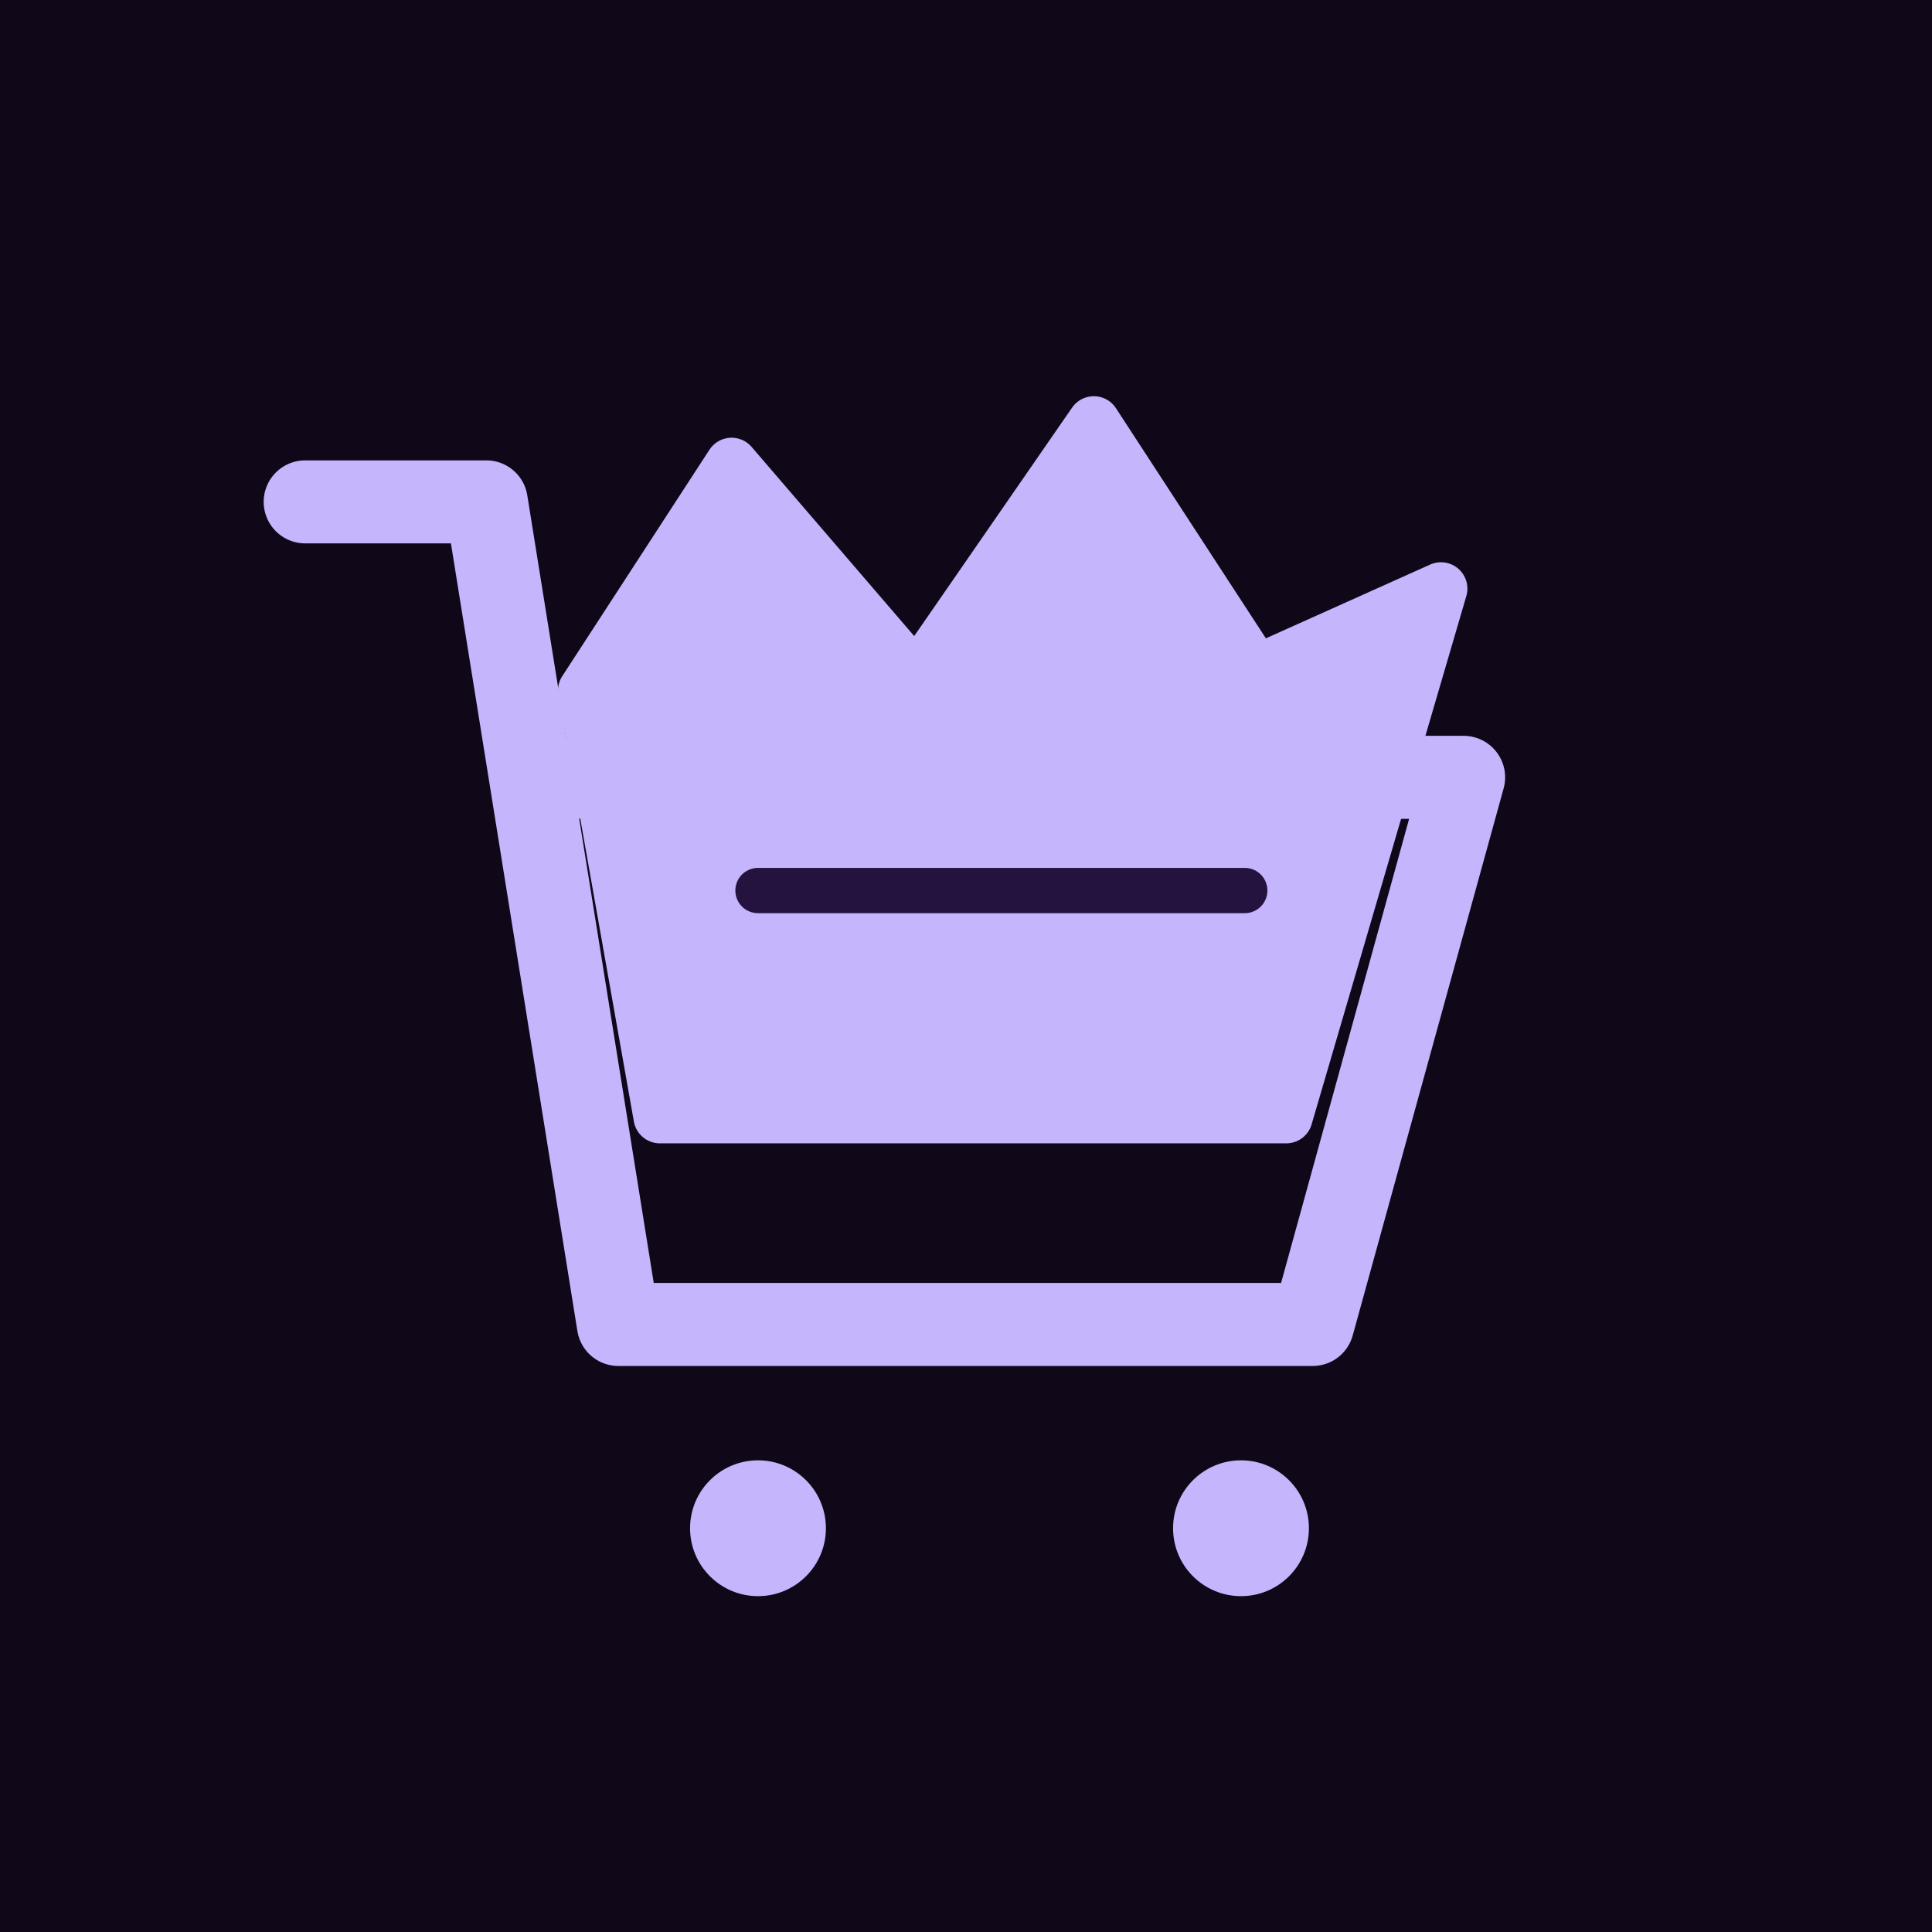
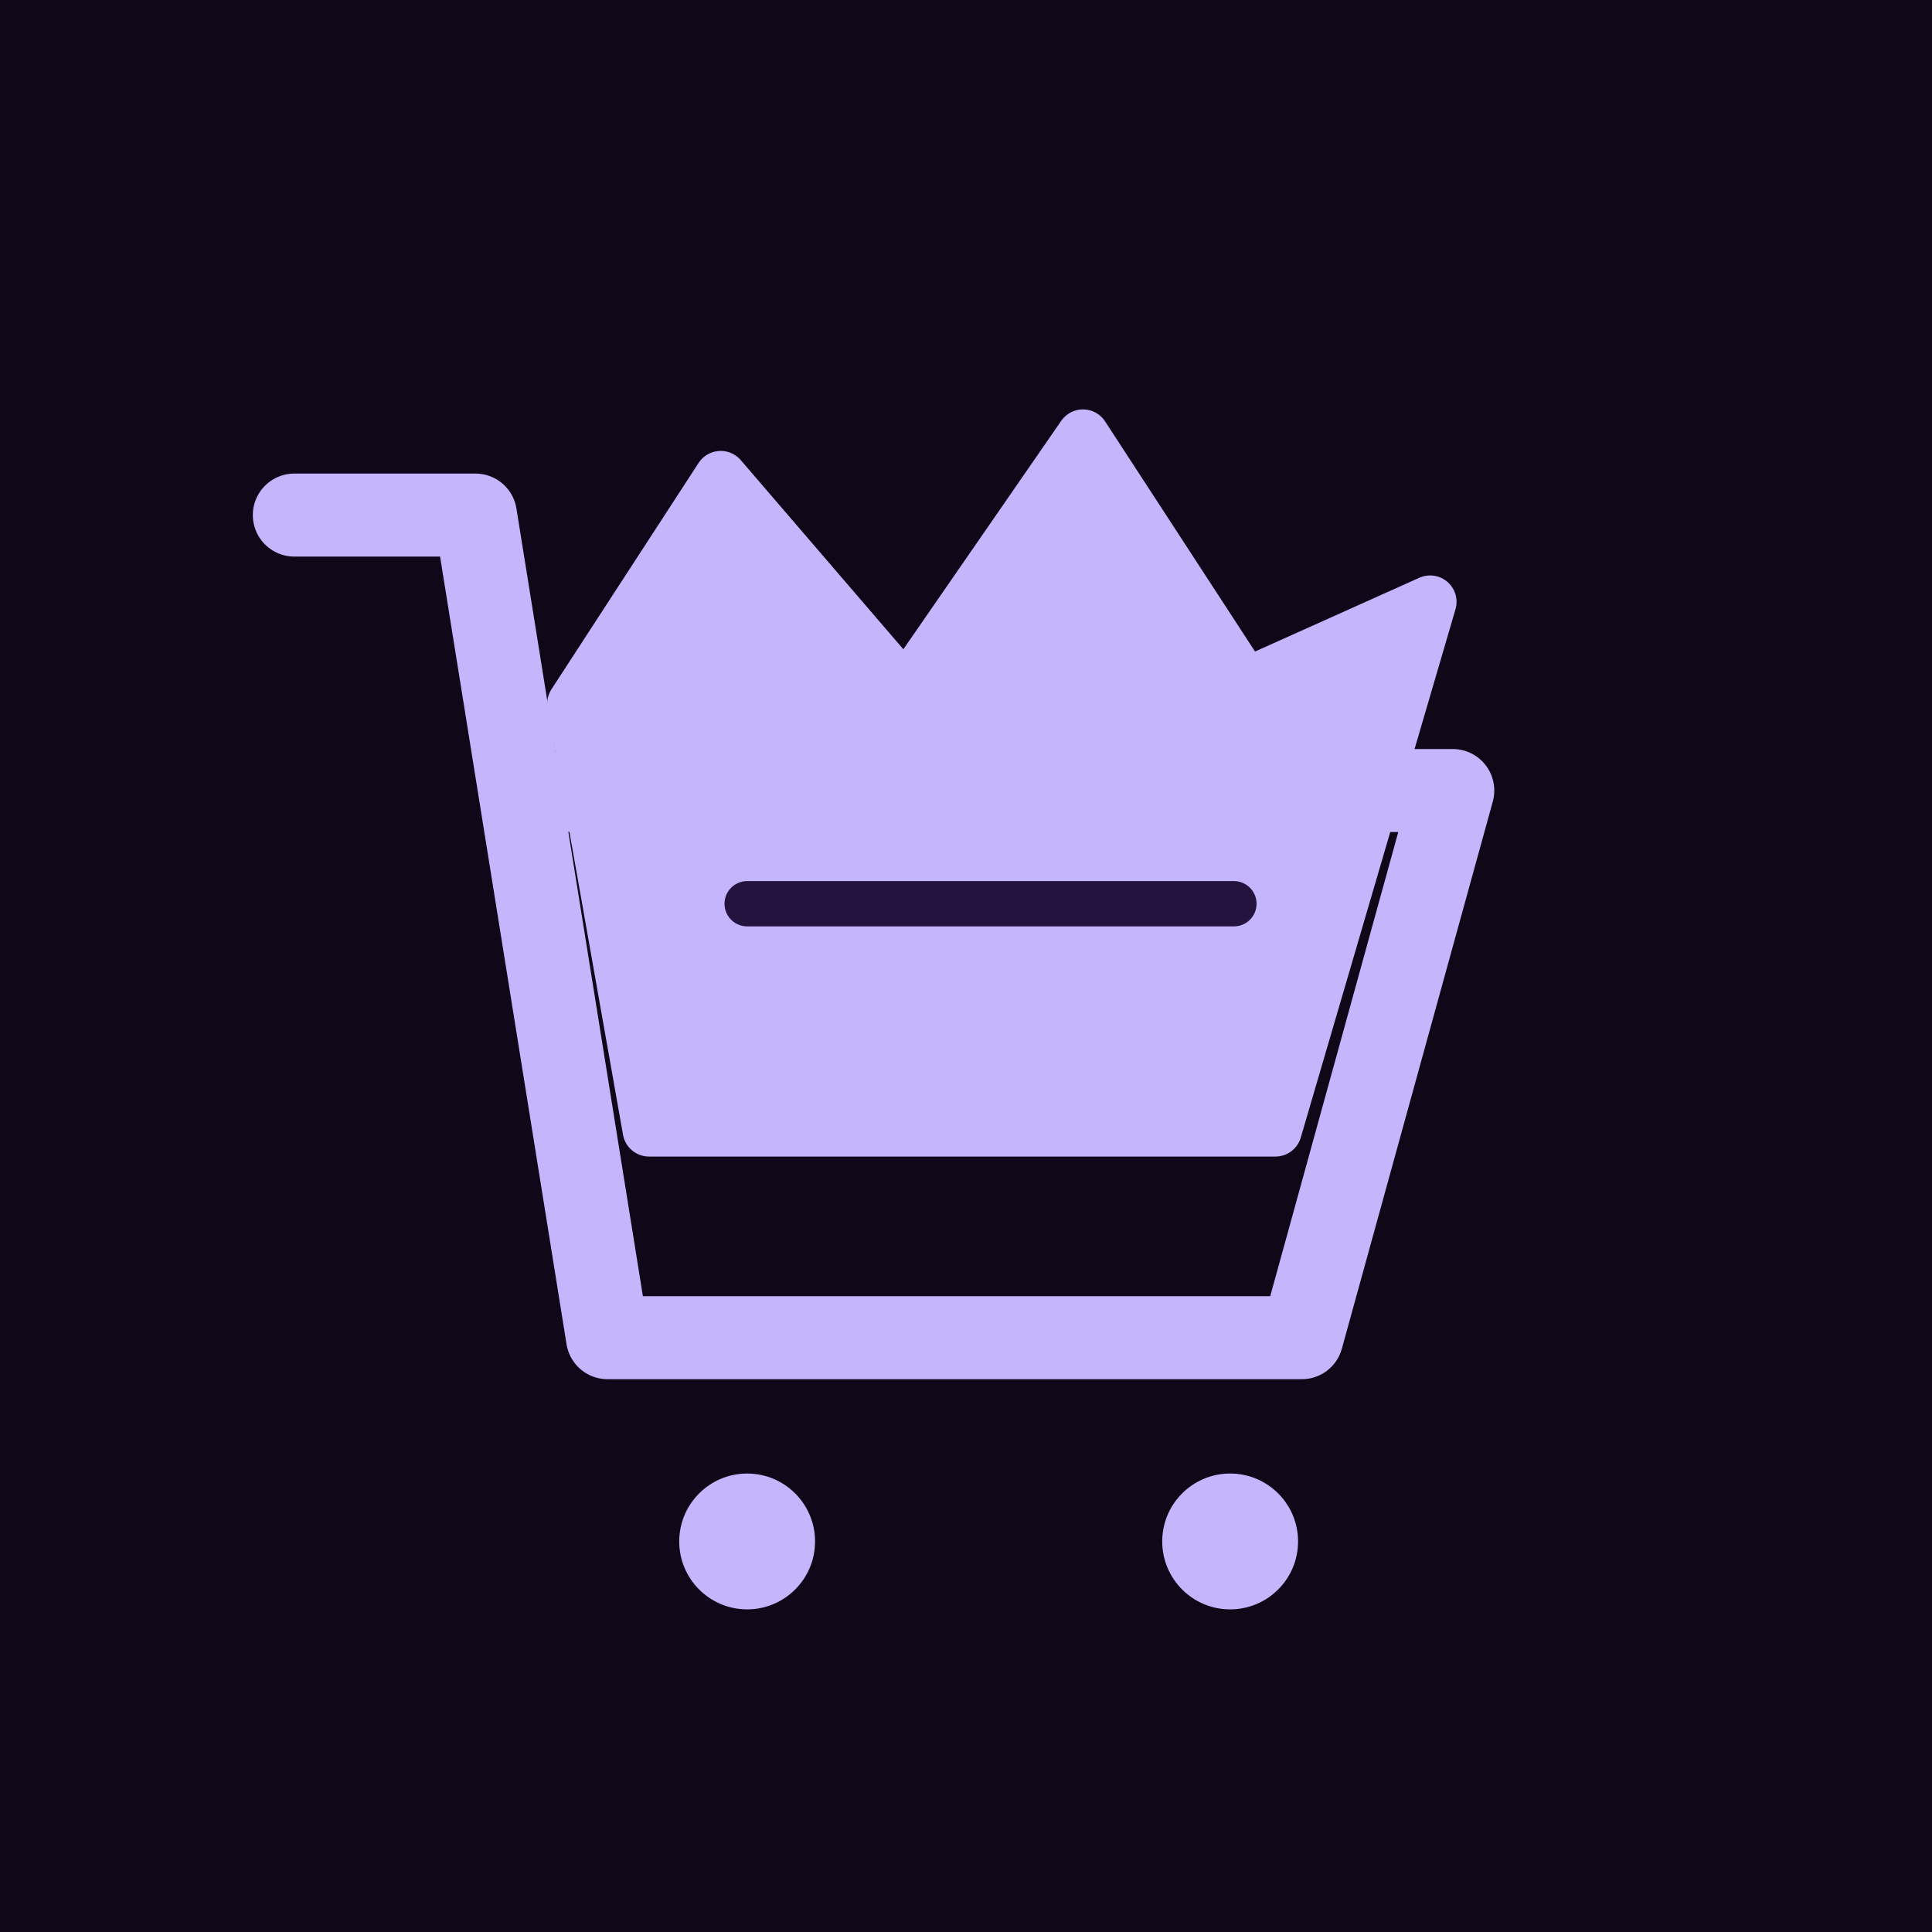
<svg xmlns="http://www.w3.org/2000/svg" viewBox="0 0 512 512">
  <rect width="512" height="512" fill="#100719" />
-   <g transform="translate(-23.125 17)" fill="none" stroke="#c4b5fd" stroke-width="22" stroke-linecap="round" stroke-linejoin="round">
+   <g transform="translate(-26 20.5)" fill="none" stroke="#c4b5fd" stroke-width="22" stroke-linecap="round" stroke-linejoin="round">
    <path d="M104 116h48l35 218h184l40-145H178" />
    <path d="m178 166 39-60 49 57 47-68 43 66 49-22-41 140H198l-20-113Z" fill="#c4b5fd" stroke-width="14" />
    <path d="M224 219h129" stroke="#24133f" stroke-width="12" />
    <circle cx="224" cy="388" r="18" fill="#c4b5fd" stroke="none" />
    <circle cx="352" cy="388" r="18" fill="#c4b5fd" stroke="none" />
  </g>
</svg>
